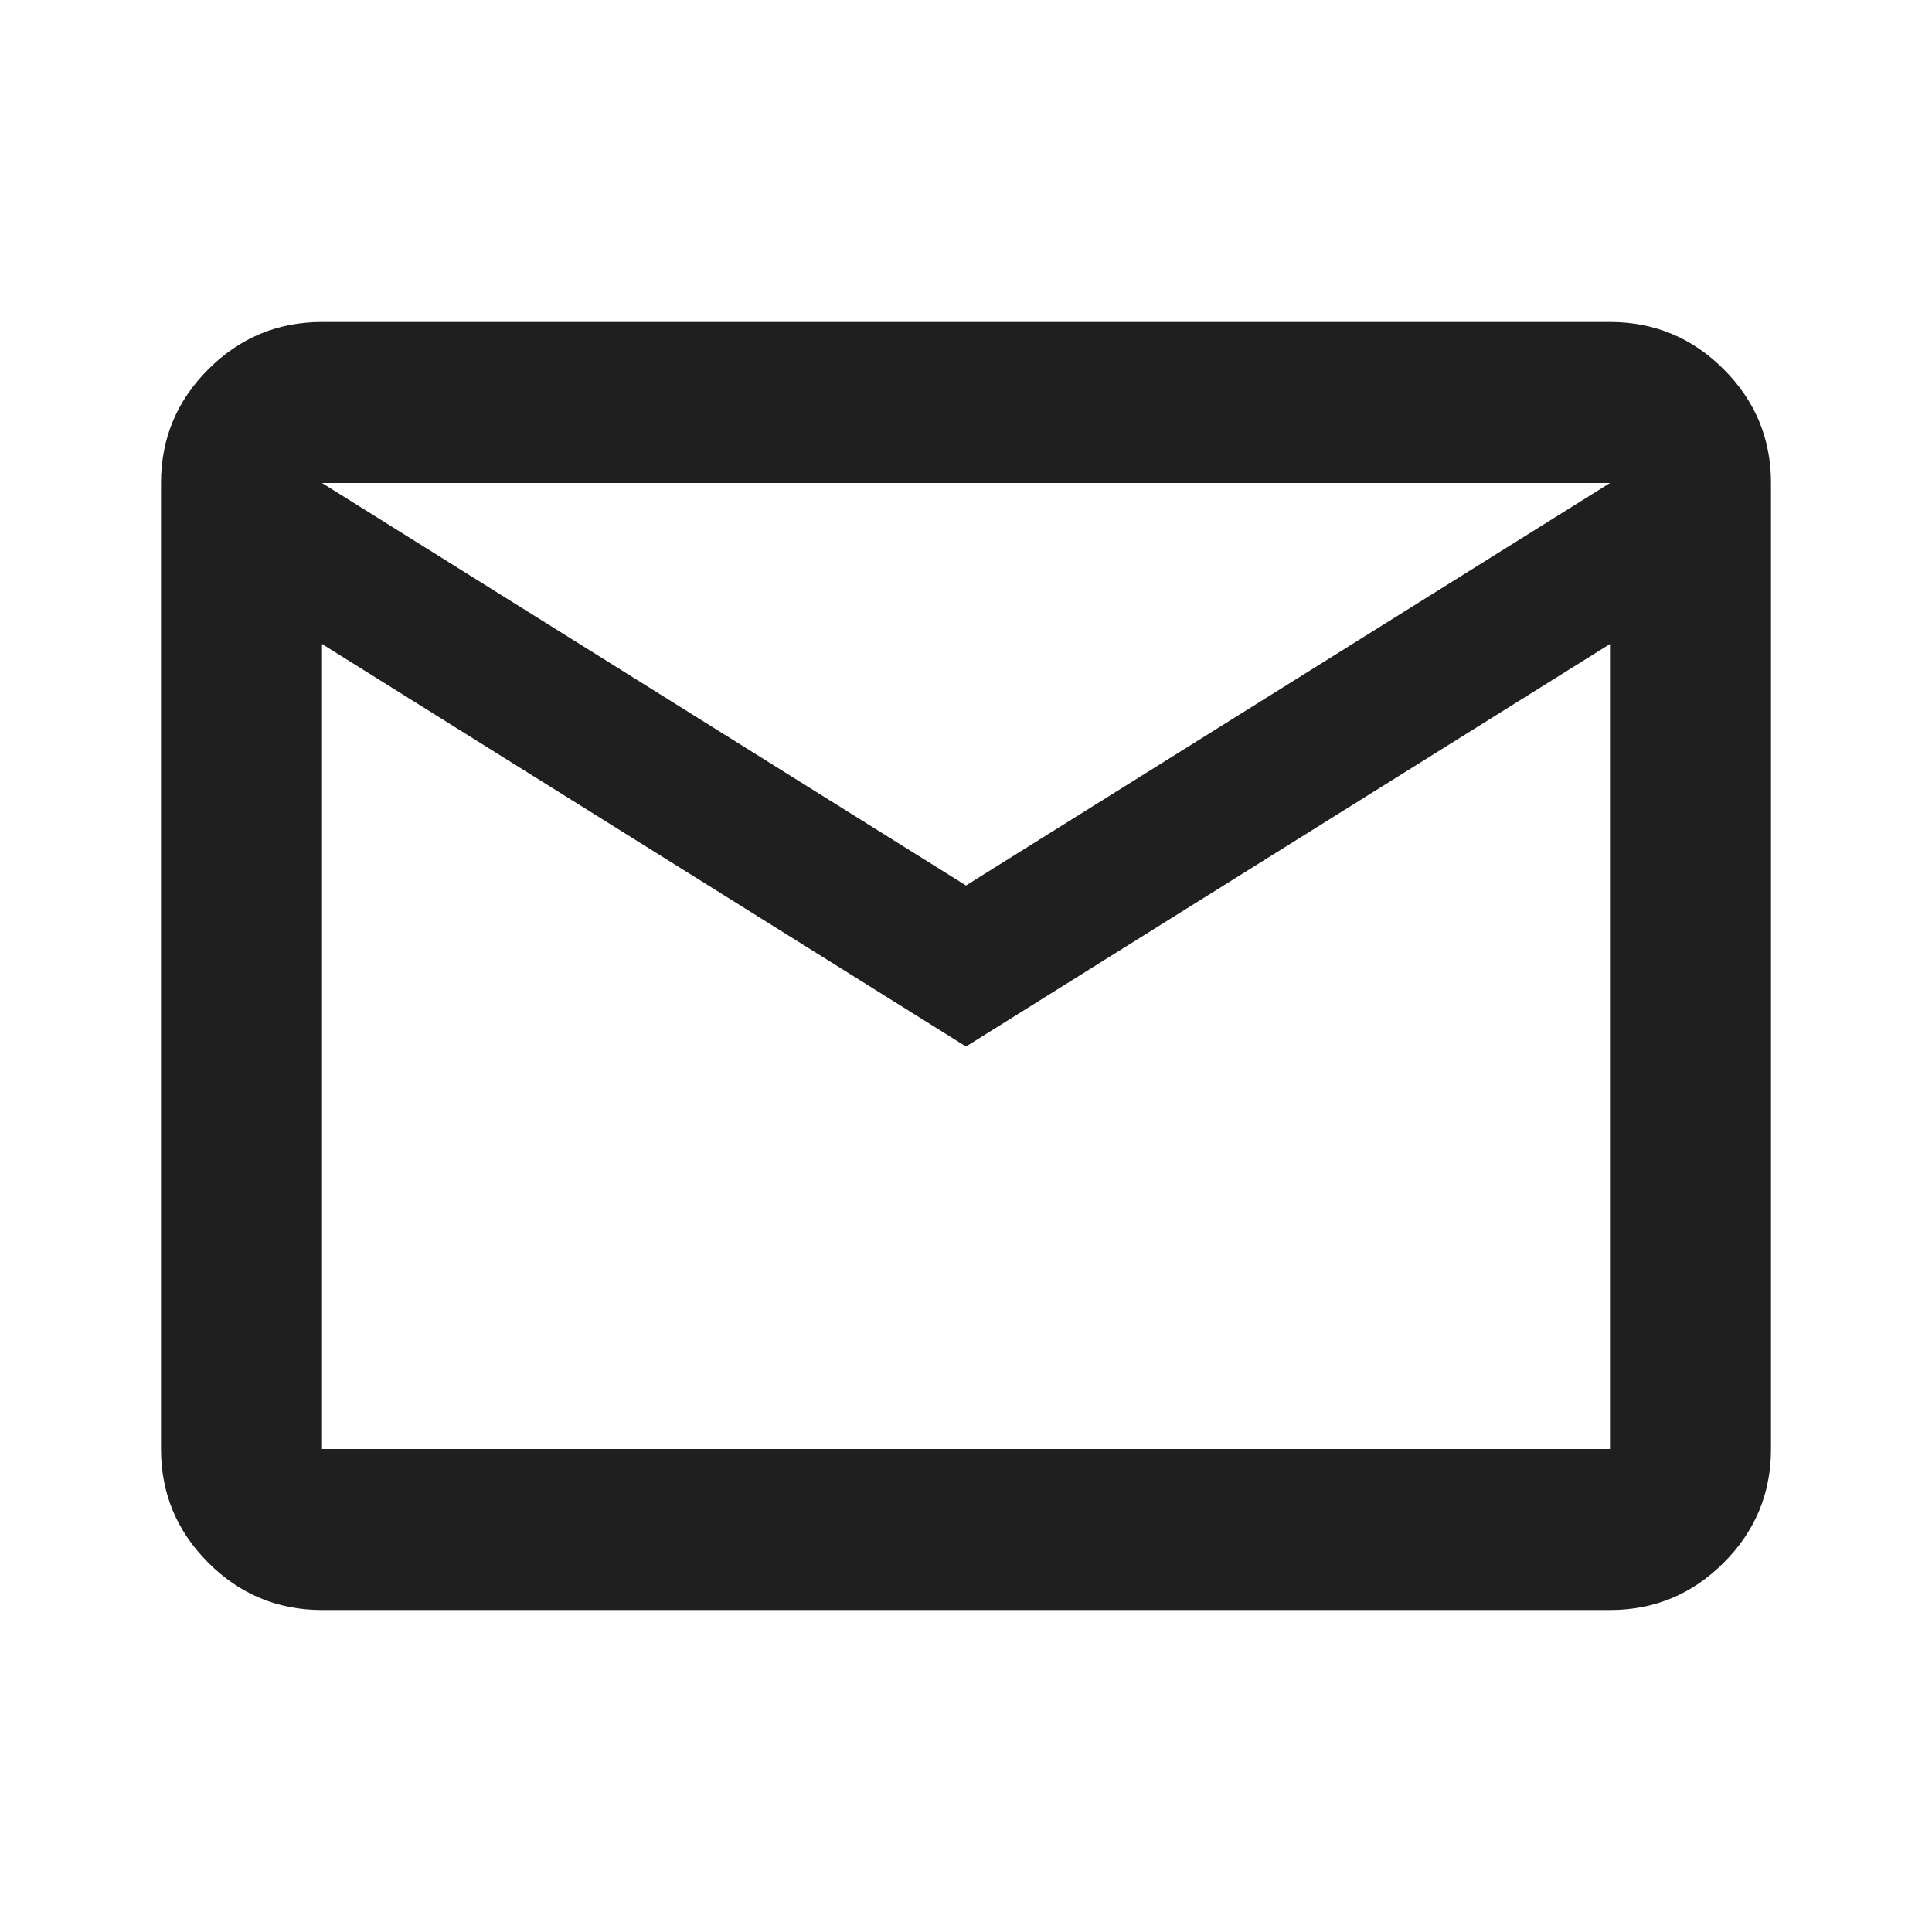
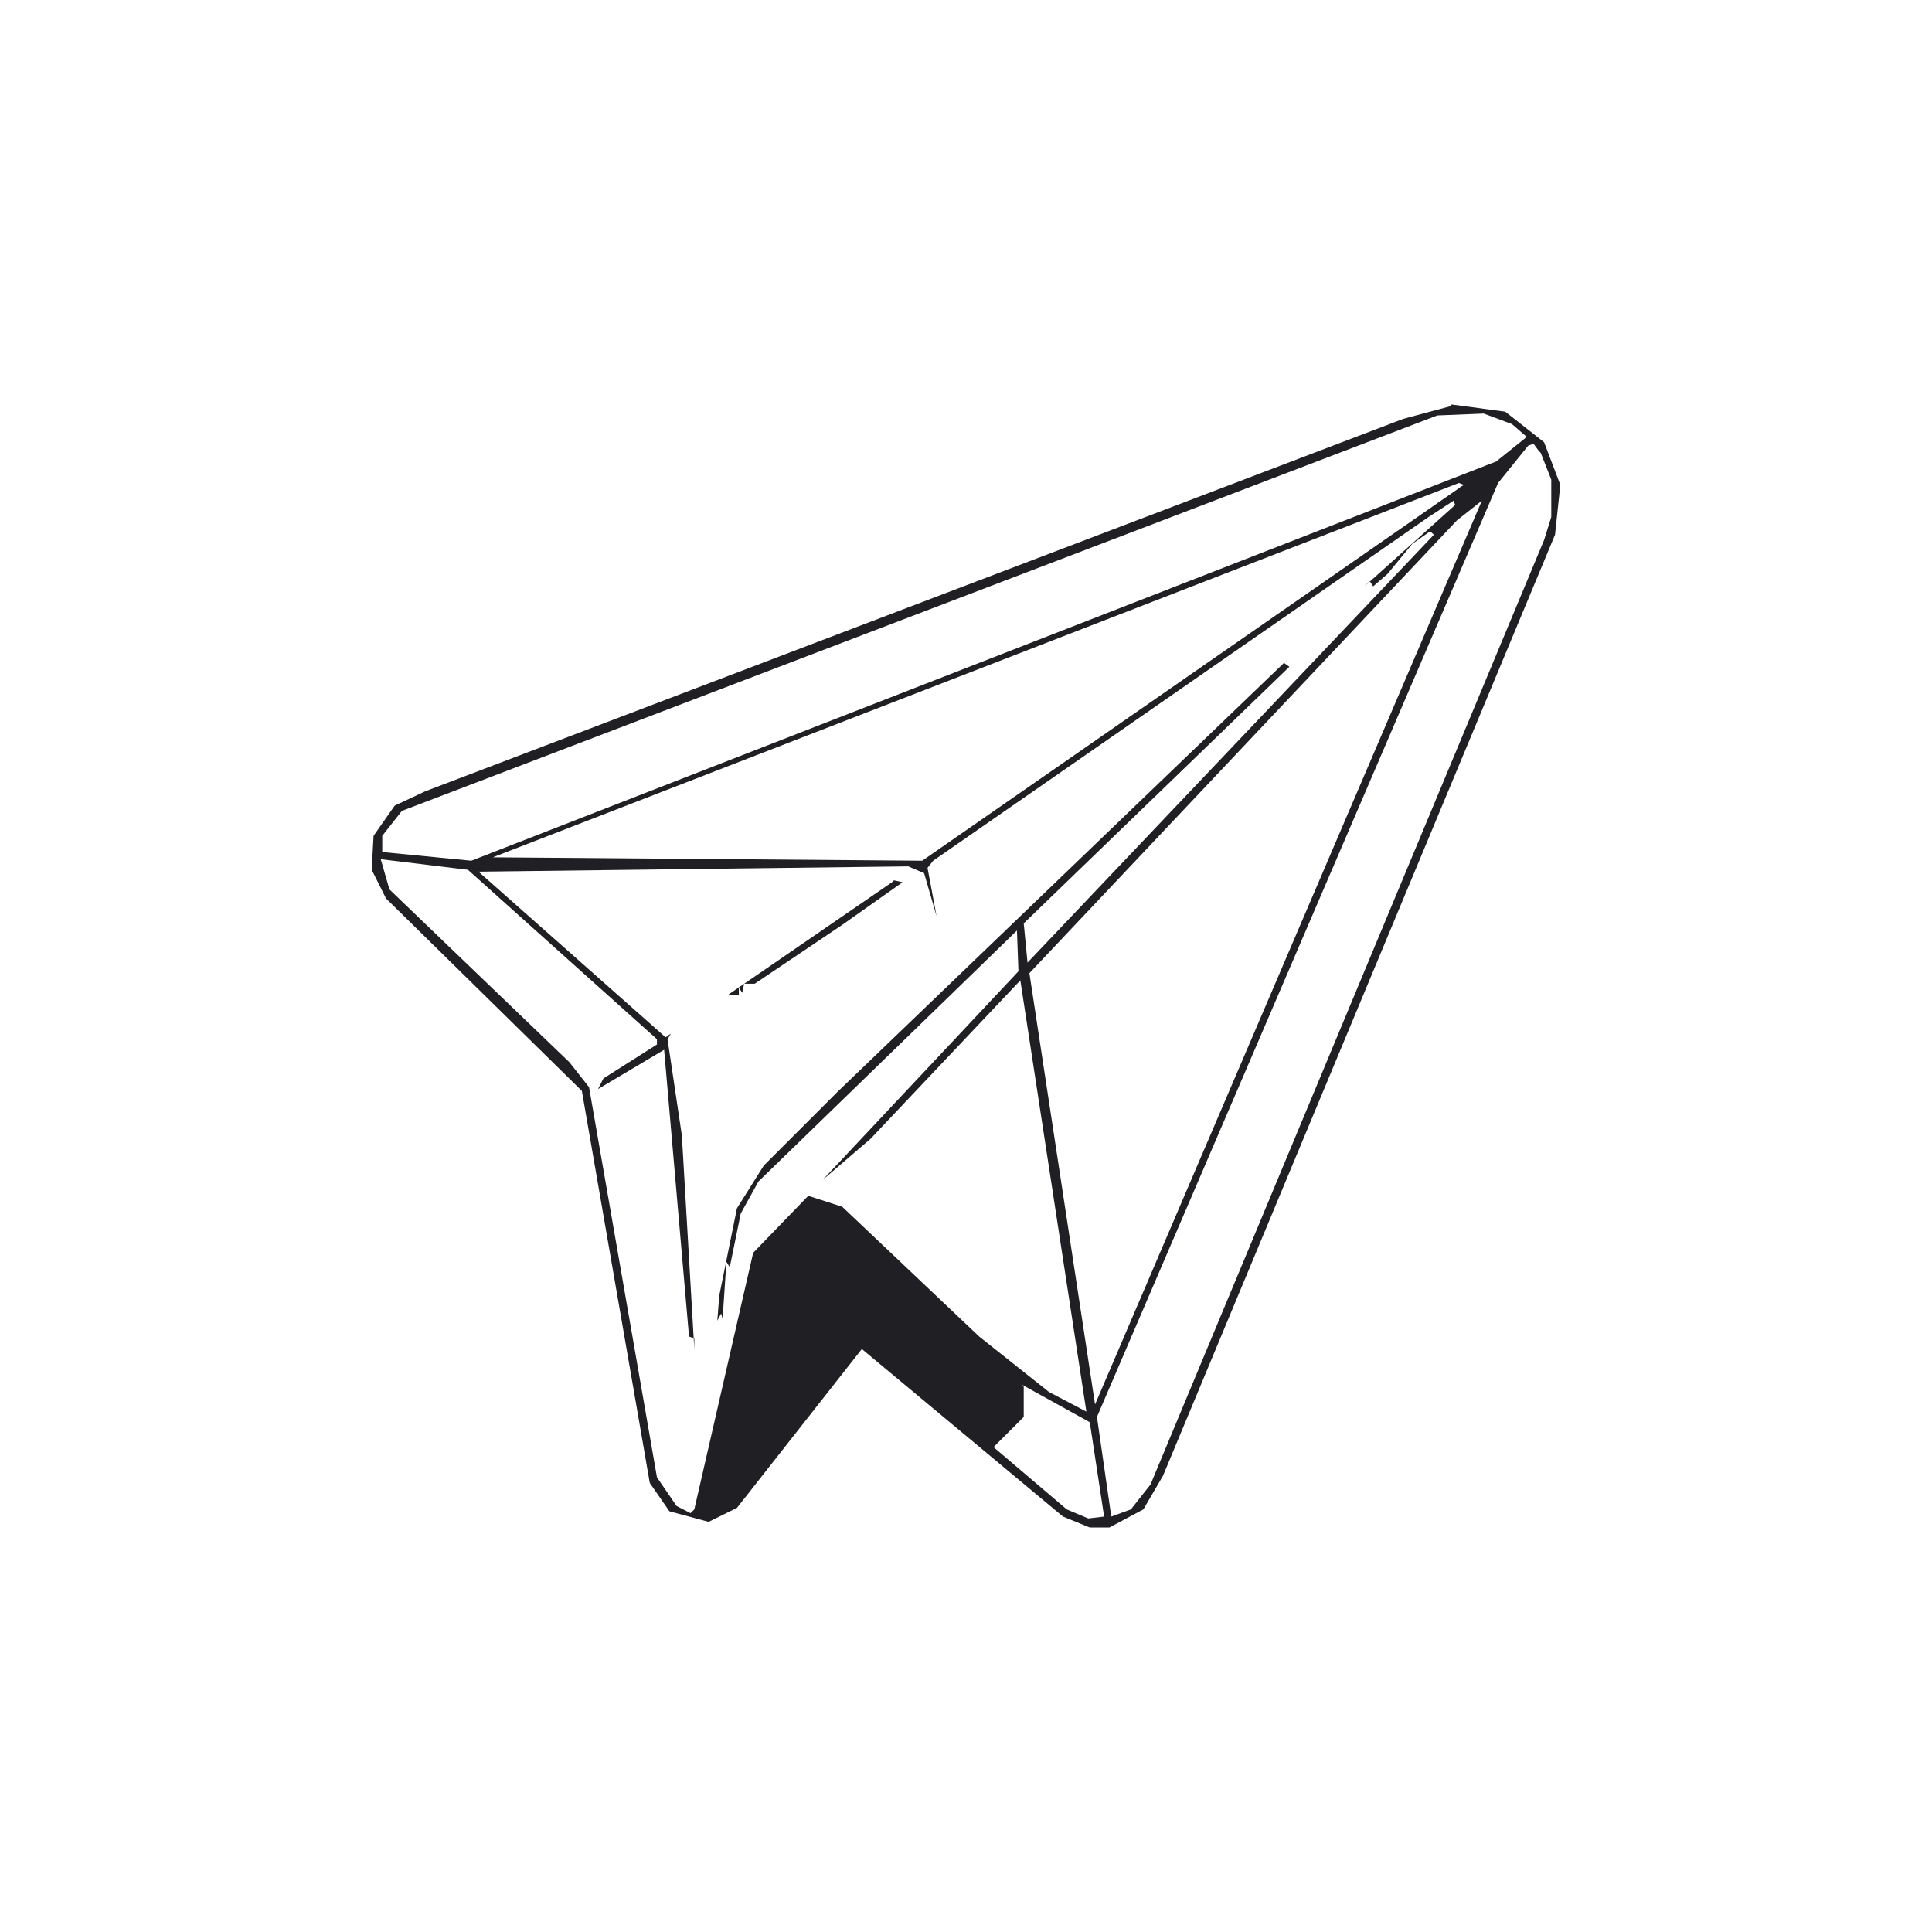
- <svg xmlns="http://www.w3.org/2000/svg" viewBox="0 -960 960 960" fill="#1f1f1f">
-   <path d="M160-160q-33 0-56.5-23.5T80-240v-480q0-33 23.5-56.5T160-800h640q33 0 56.5 23.5T880-720v480q0 33-23.5 56.5T800-160H160Zm320-280L160-640v400h640v-400L480-440Zm0-80 320-200H160l320 200ZM160-640v-80 480-400Z" />
+ <svg xmlns="http://www.w3.org/2000/svg" viewBox="0 0 512 512" width="100%" height="100%">
+   <style>
+     path { fill: #1F1F24; }
+     @media (prefers-color-scheme: dark) {
+       path { fill: #EDEDF2; }
+     }
+   </style>
+   <path d="M 384.7,107.2 L 398.9,109.1 L 409.2,117.2 L 413.5,128.5 L 412.1,141.7 L 308.2,391.1 L 303.0,400.0 L 294.0,404.8 L 288.8,404.8 L 281.7,401.9 L 228.4,357.5 L 195.3,399.6 L 187.8,403.3 L 177.4,400.5 L 172.2,393.0 L 154.2,289.1 L 102.3,238.1 L 98.5,230.5 L 99.0,221.5 L 104.6,213.5 L 112.7,209.7 L 371.9,111.0 L 384.2,107.7 Z M 404.5,115.7 L 400.7,112.4 L 393.2,109.6 L 380.9,110.1 L 106.5,214.9 L 101.3,221.5 L 101.3,225.8 L 124.9,228.1 L 396.5,122.3 L 404.1,116.2 Z M 407.8,119.5 L 406.4,117.6 L 405.0,118.1 L 397.0,128.0 L 290.7,375.5 L 294.5,401.9 L 299.7,400.0 L 304.9,393.4 L 409.2,143.1 L 411.1,137.0 L 411.1,127.1 L 408.3,120.0 Z M 387.1,129.0 L 388.0,128.5 L 386.6,128.0 L 130.6,227.2 L 244.4,228.1 L 386.6,129.4 Z M 393.2,132.3 L 386.1,137.9 L 272.8,257.9 L 290.2,372.2 L 392.7,132.7 Z M 385.6,133.7 L 385.2,132.7 L 378.6,137.0 L 247.3,228.1 L 245.8,230.0 L 248.2,242.8 L 244.9,231.4 L 240.7,229.6 L 126.8,231.0 L 176.4,274.9 L 177.8,273.9 L 176.9,275.4 L 180.7,300.9 L 184.0,357.5 L 184.0,354.7 L 182.6,354.2 L 176.0,278.2 L 158.5,288.6 L 159.9,285.8 L 174.1,276.8 L 174.1,275.4 L 124.0,230.5 L 100.9,227.7 L 103.2,235.7 L 150.9,281.5 L 156.1,288.1 L 174.1,391.5 L 179.3,399.1 L 183.0,401.0 L 184.0,400.0 L 199.6,332.0 L 214.2,316.9 L 223.2,319.8 L 259.5,354.2 L 278.0,368.9 L 287.9,374.1 L 270.4,259.8 L 230.7,301.8 L 218.0,312.7 L 269.9,257.4 L 269.5,246.6 L 201.0,313.1 L 196.3,321.6 L 193.4,335.8 L 192.5,334.4 L 191.5,349.5 L 191.1,348.1 L 190.1,350.0 L 190.6,343.4 L 195.3,320.2 L 202.4,308.9 L 222.2,289.1 L 341.7,174.3 L 340.3,175.7 L 341.7,176.7 L 271.3,244.7 L 272.3,255.1 L 380.0,141.7 L 379.0,140.8 L 374.3,144.1 L 367.7,152.1 L 363.9,155.4 L 363.0,154.0 L 361.6,155.4 L 385.2,134.2 Z M 236.9,233.3 L 239.2,233.8 L 223.2,245.1 L 200.0,260.7 L 197.2,260.7 L 196.7,263.1 L 195.8,261.7 L 195.8,263.6 L 193.0,263.6 L 236.4,233.8 Z M 271.3,367.5 L 271.3,375.5 L 263.3,383.5 L 282.7,400.0 L 288.4,402.4 L 292.6,401.9 L 288.8,376.9 L 270.9,367.0 Z" fill-rule="evenodd" />
</svg>
